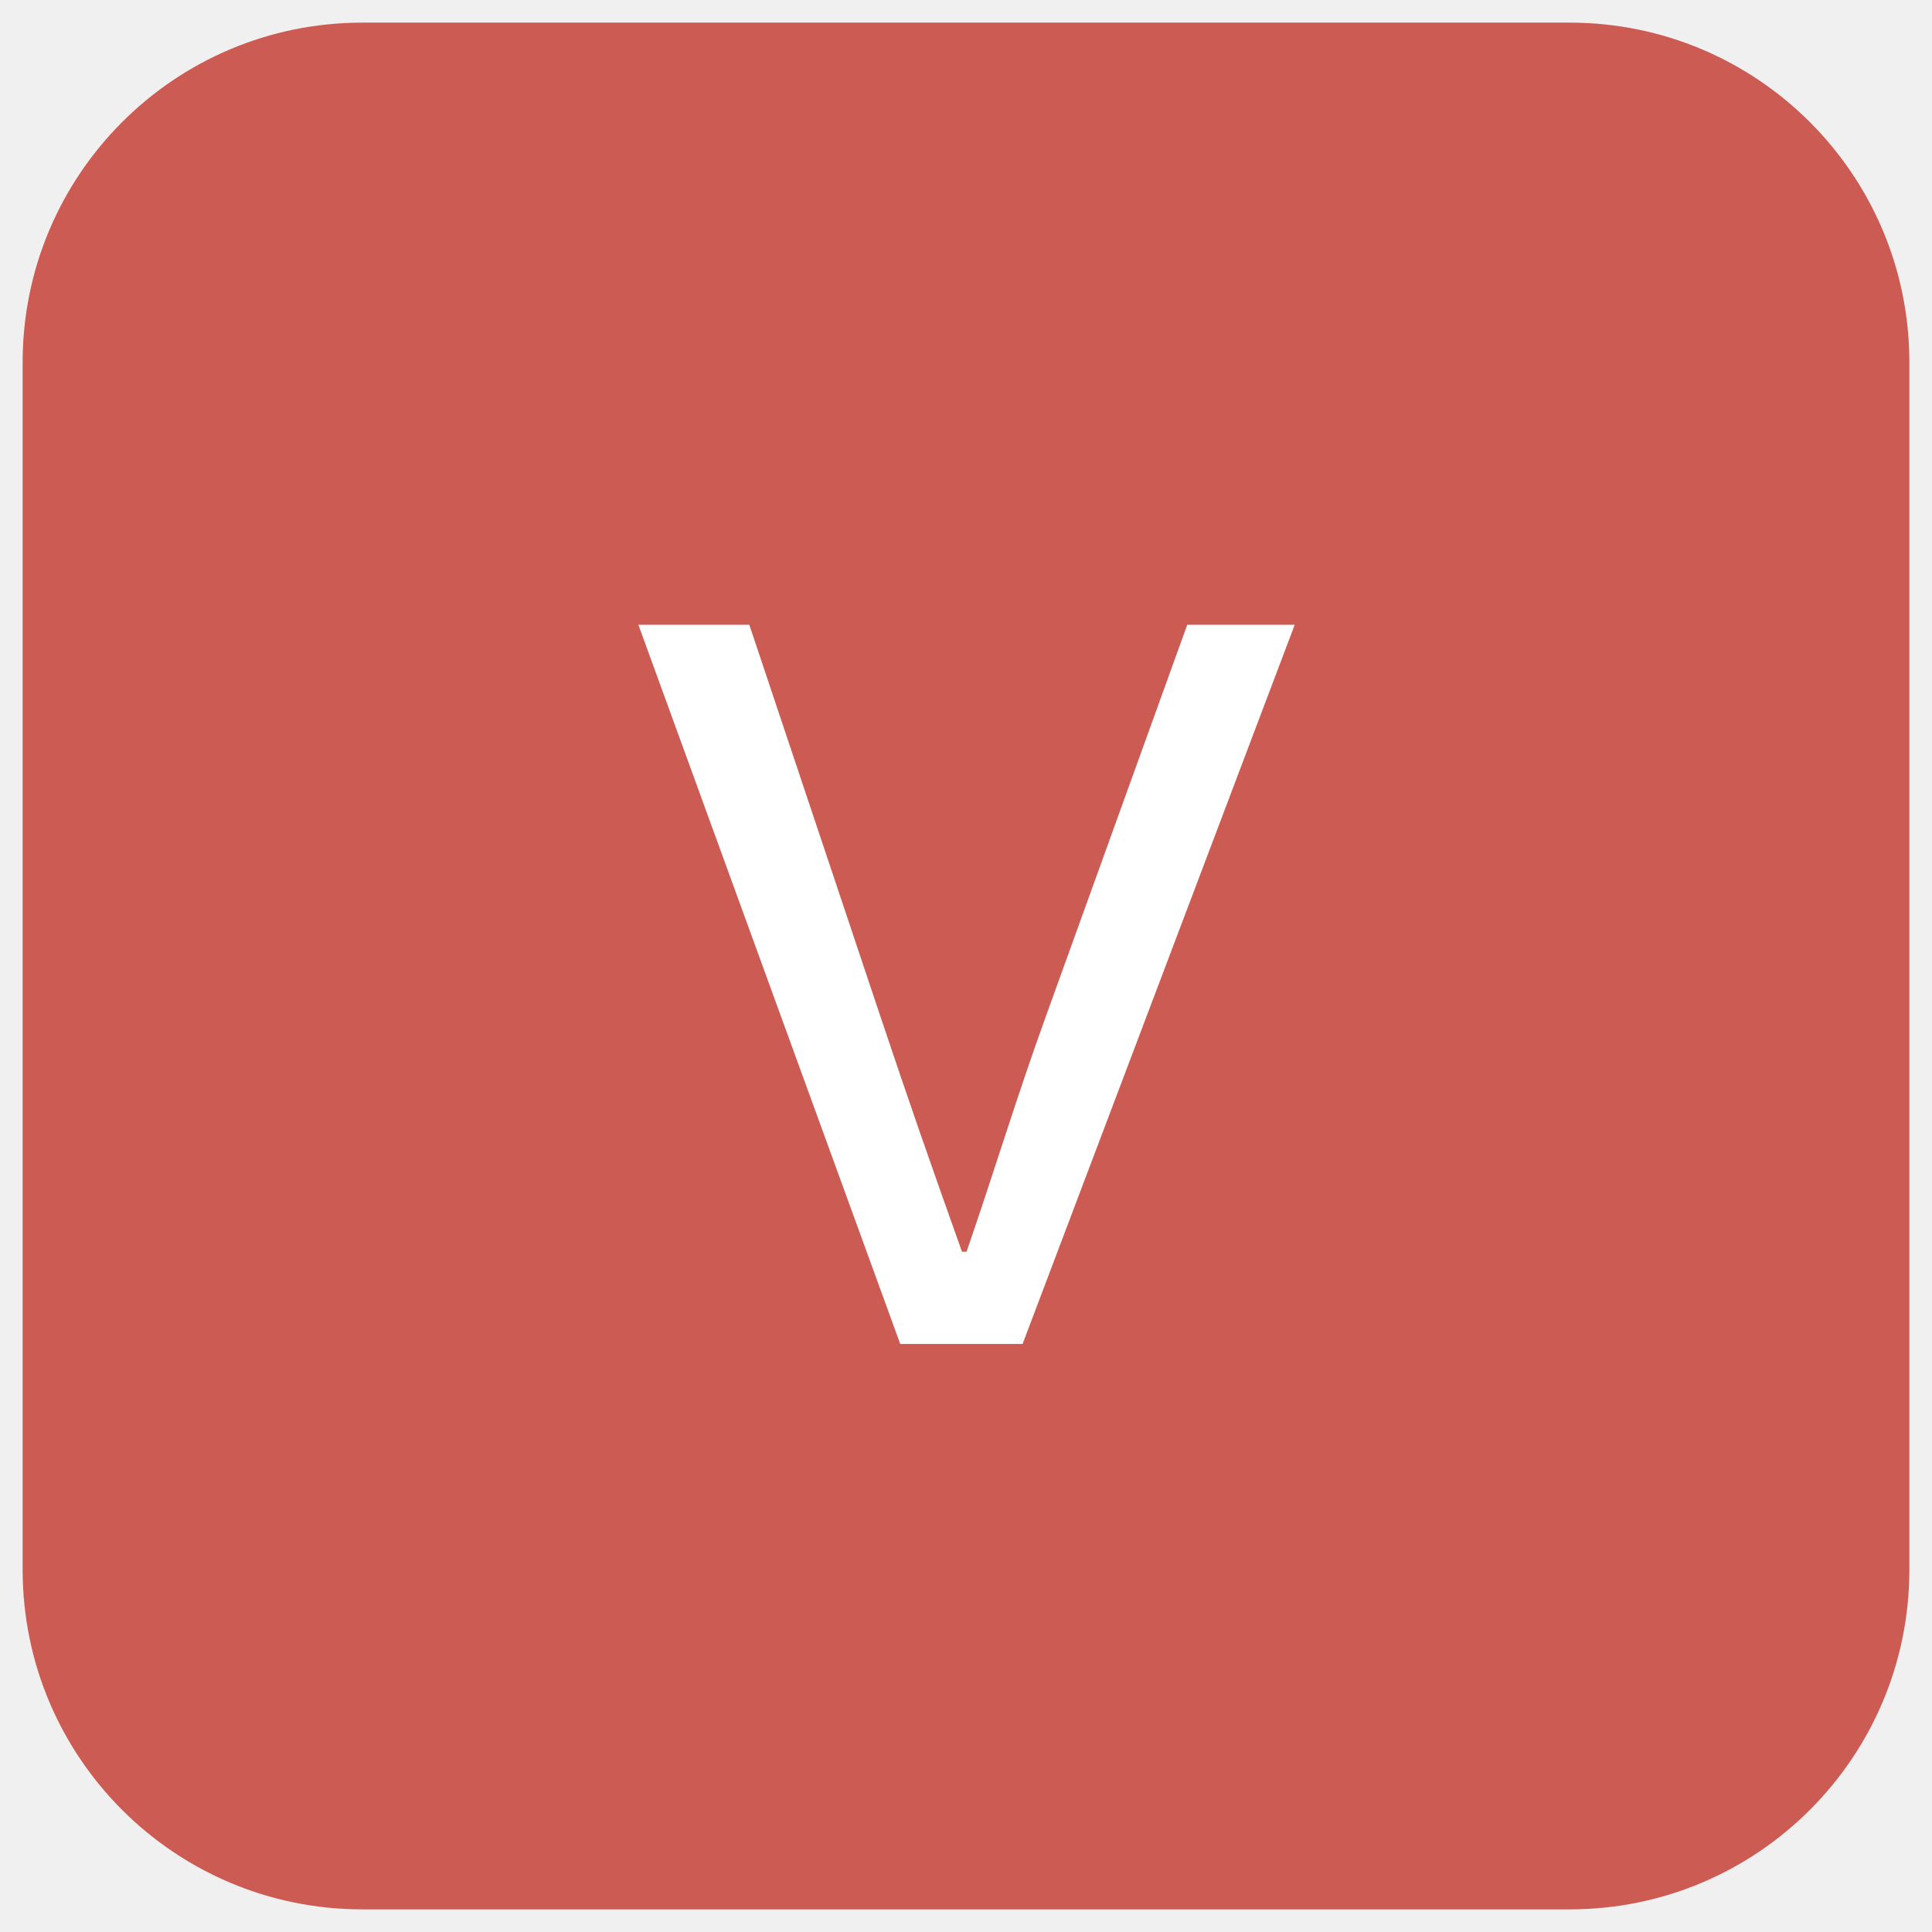
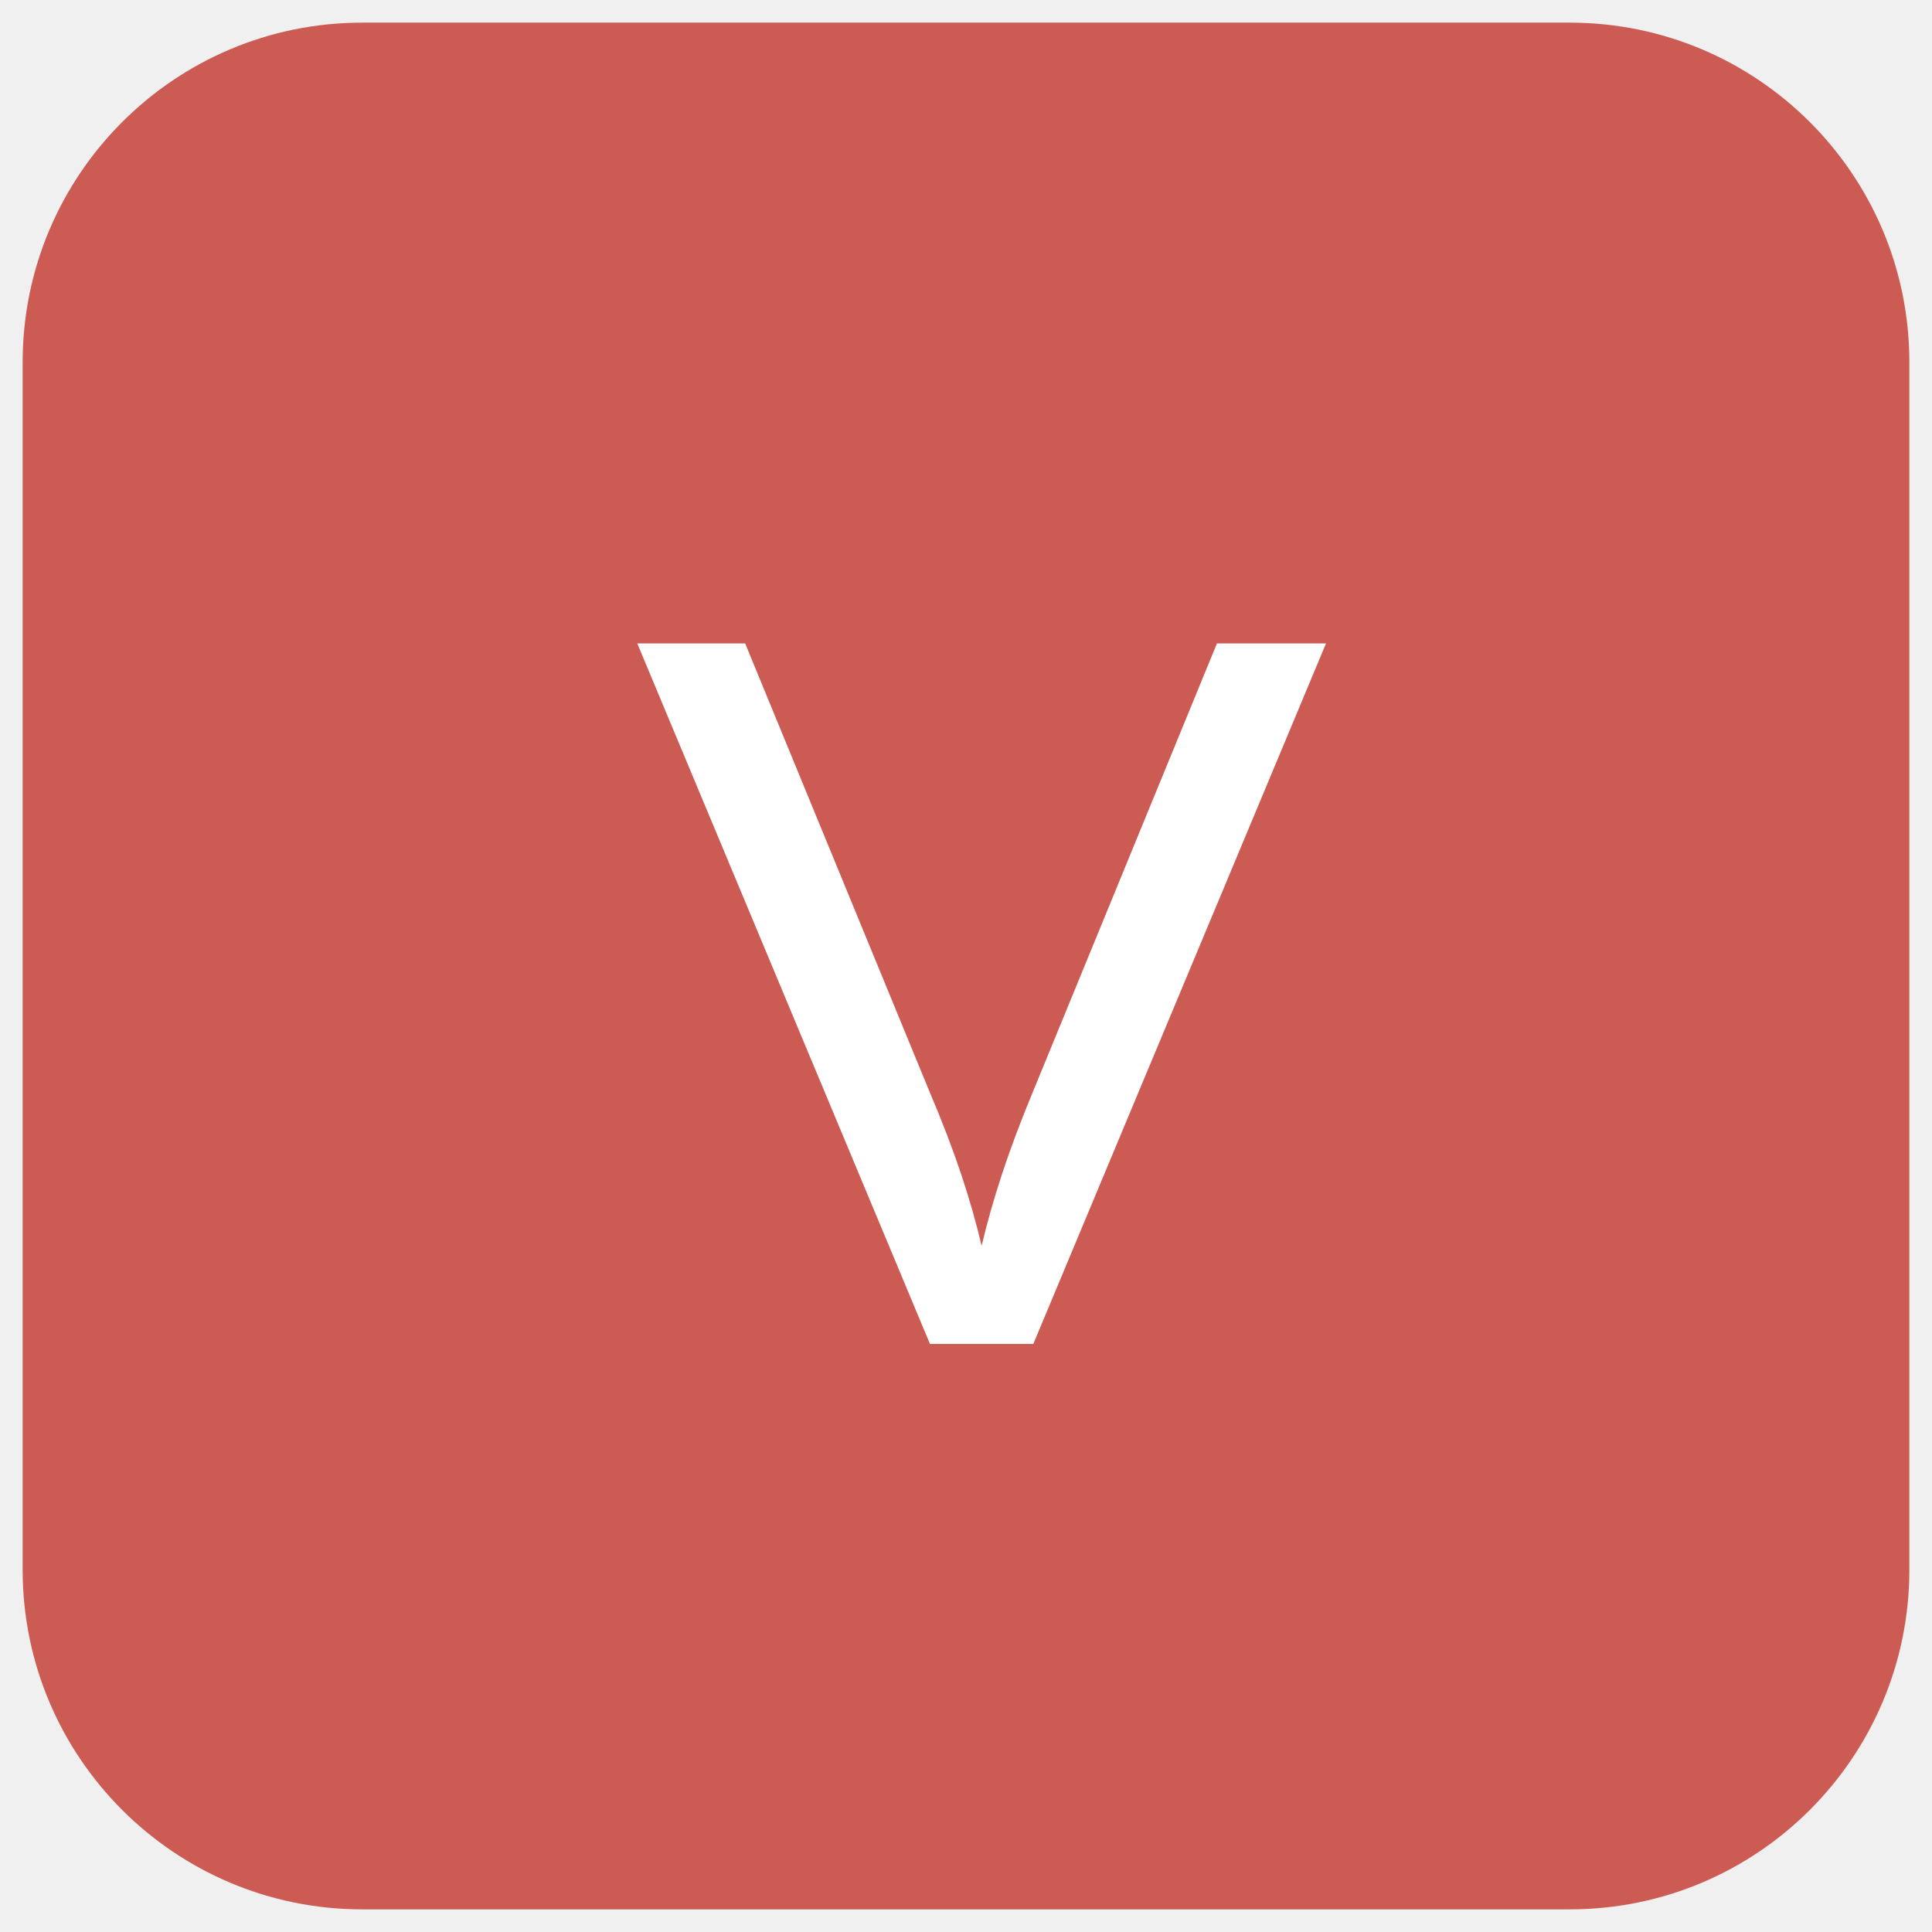
- <svg xmlns="http://www.w3.org/2000/svg" id="_圖層_1" data-name="圖層 1" viewBox="0 0 1024 1024">
-   <defs>
-     <style>
-       .cls-1 {
-         fill: #cc5c53;
-       }
- 
-       .cls-2 {
-         fill: #fff;
-       }
-     </style>
-   </defs>
-   <rect class="cls-1" x="12" y="12" width="1000" height="1000" rx="180" ry="180" />
-   <path class="cls-2" d="M338.38,331.16h58.78l69.09,206.44c15.15,45.24,27.27,80.08,43.63,125.84h2.42c15.76-45.76,26.06-80.6,42.42-125.84l74.54-206.44h56.96l-144.23,381.16h-64.84l-138.78-381.16Z" />
+ <svg xmlns="http://www.w3.org/2000/svg" id="_圖層_1" viewBox="0 0 1024 1024">
+   <rect x="12" y="12" width="1000" height="1000" rx="180" ry="180" fill="#cc5c53" />
+   <text transform="translate(337.77 712.32) scale(1.17 1)" fill="#fff" font-family="SourceHanSansSC-Regular-GBpc-EUC-H, 'Source Han Sans SC'" font-size="520">
+     <tspan x="0" y="0">V</tspan>
+   </text>
</svg>
